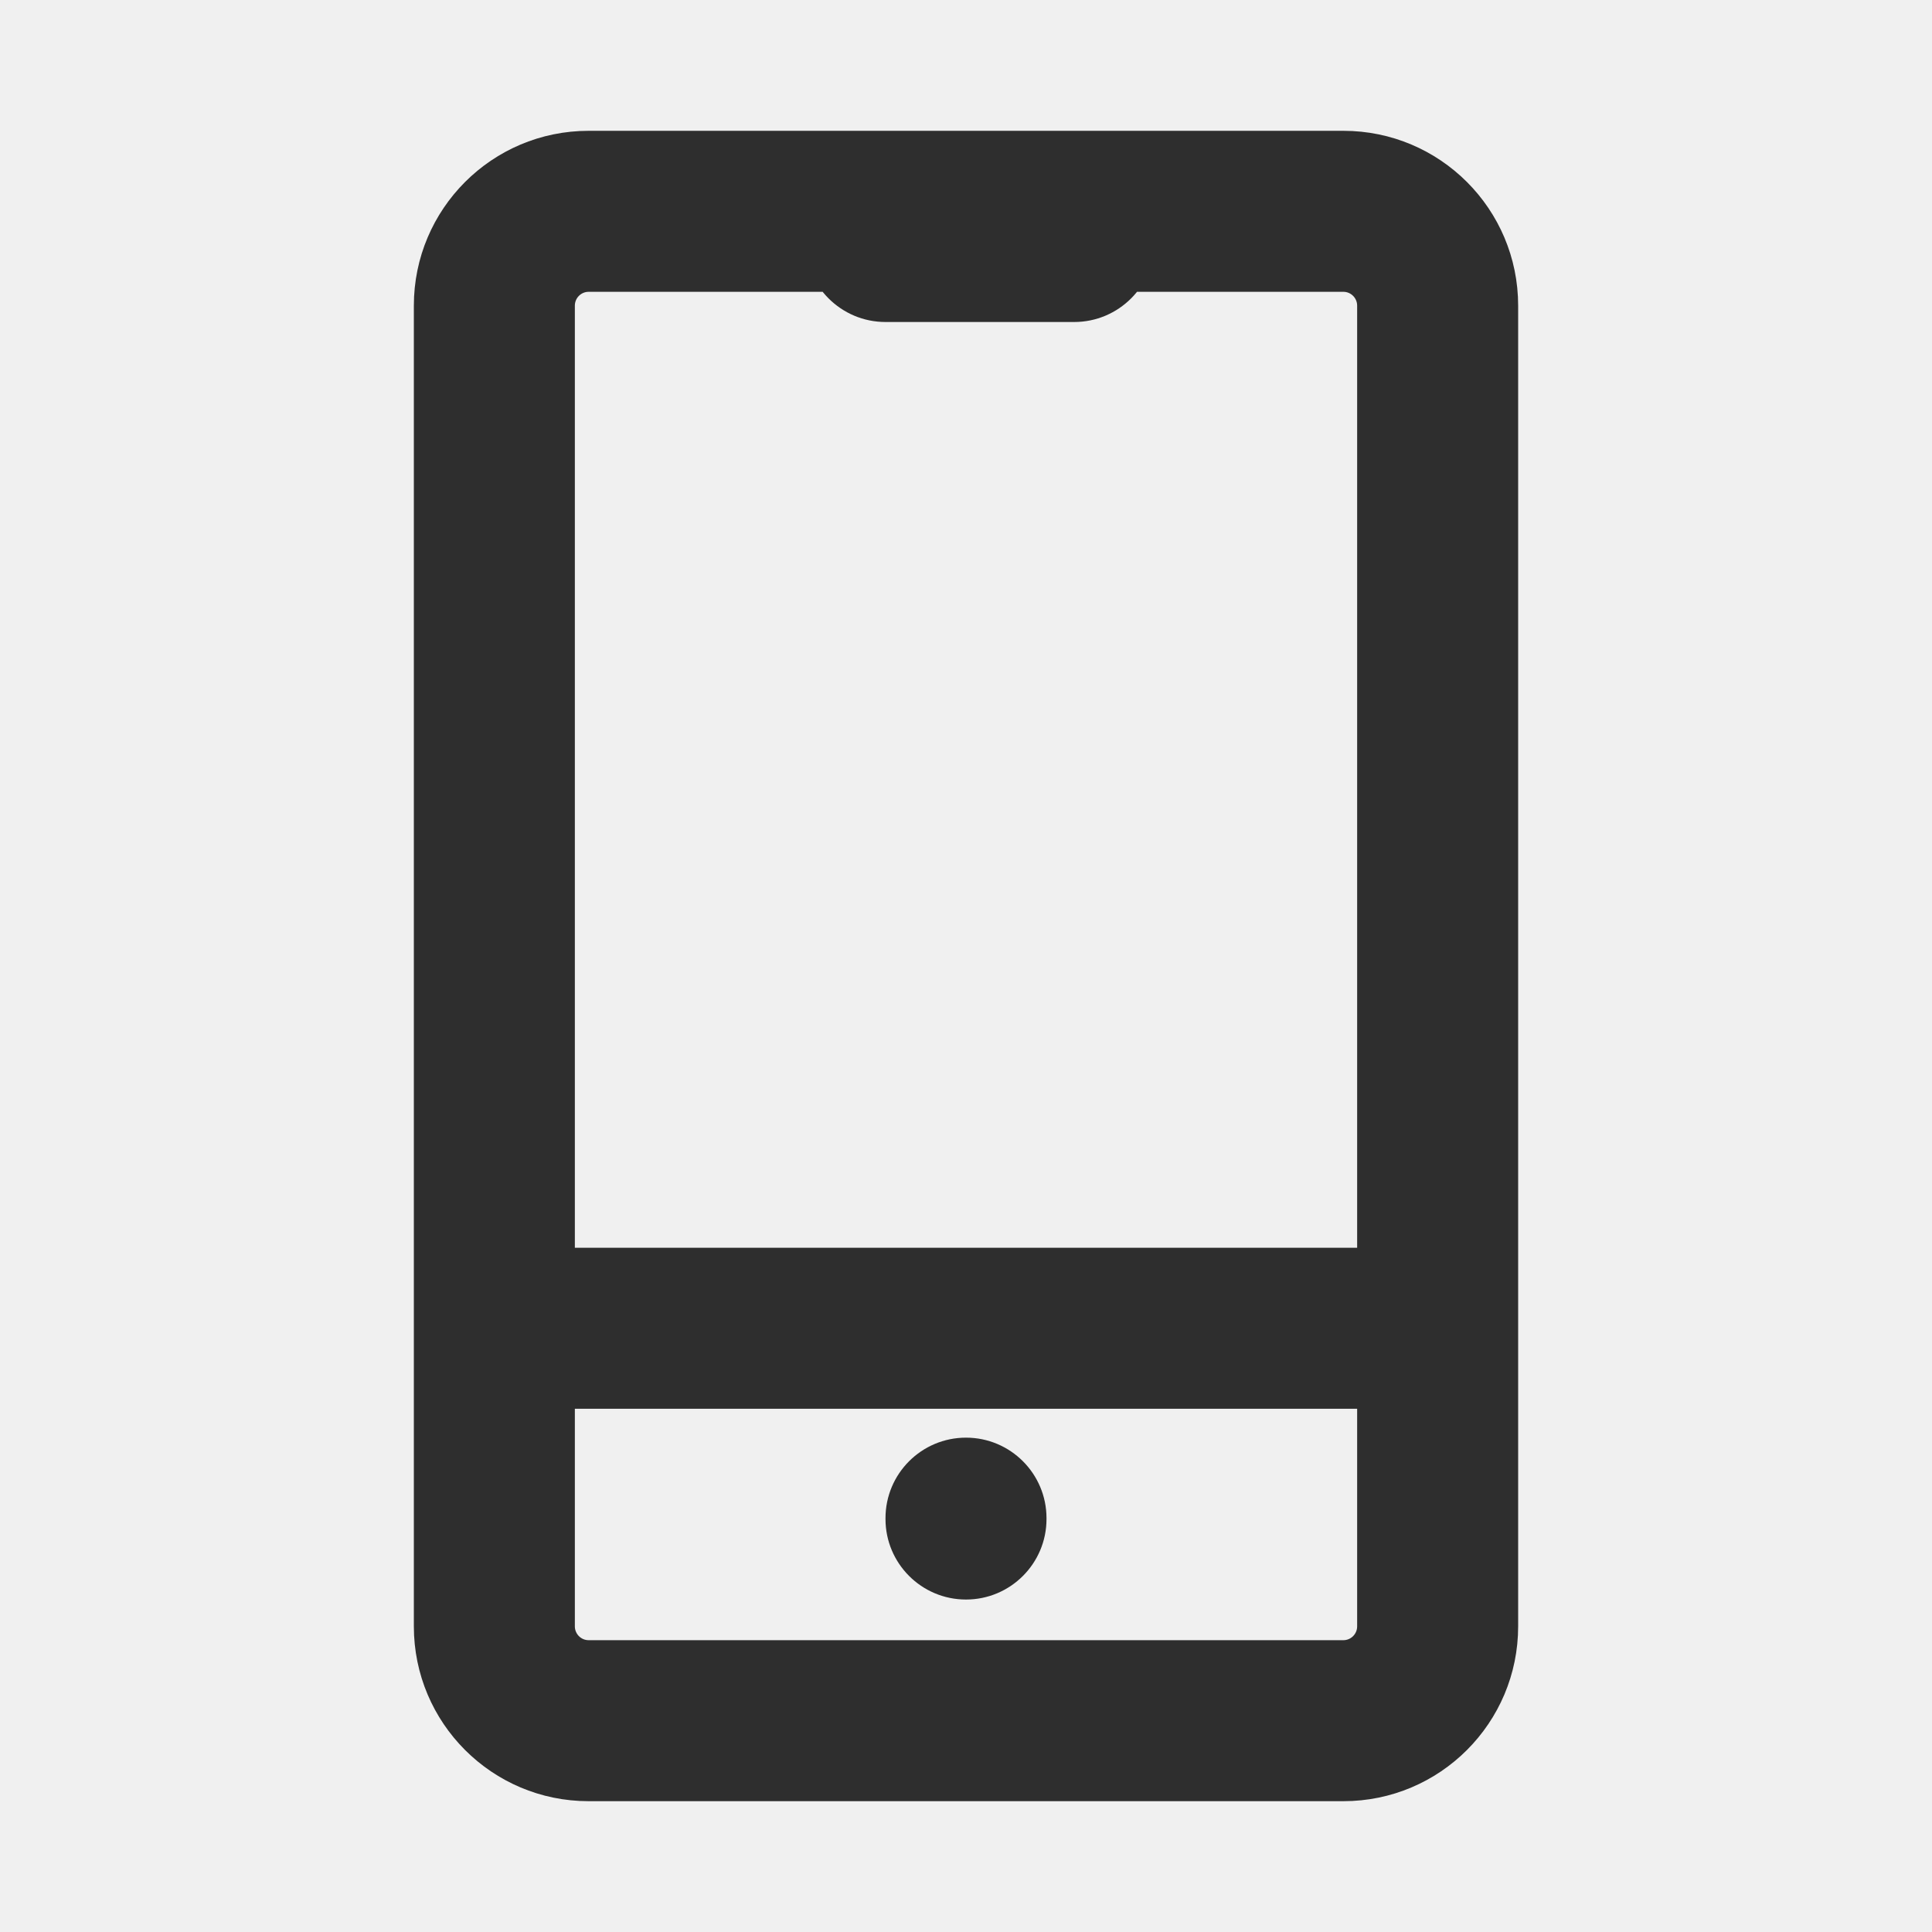
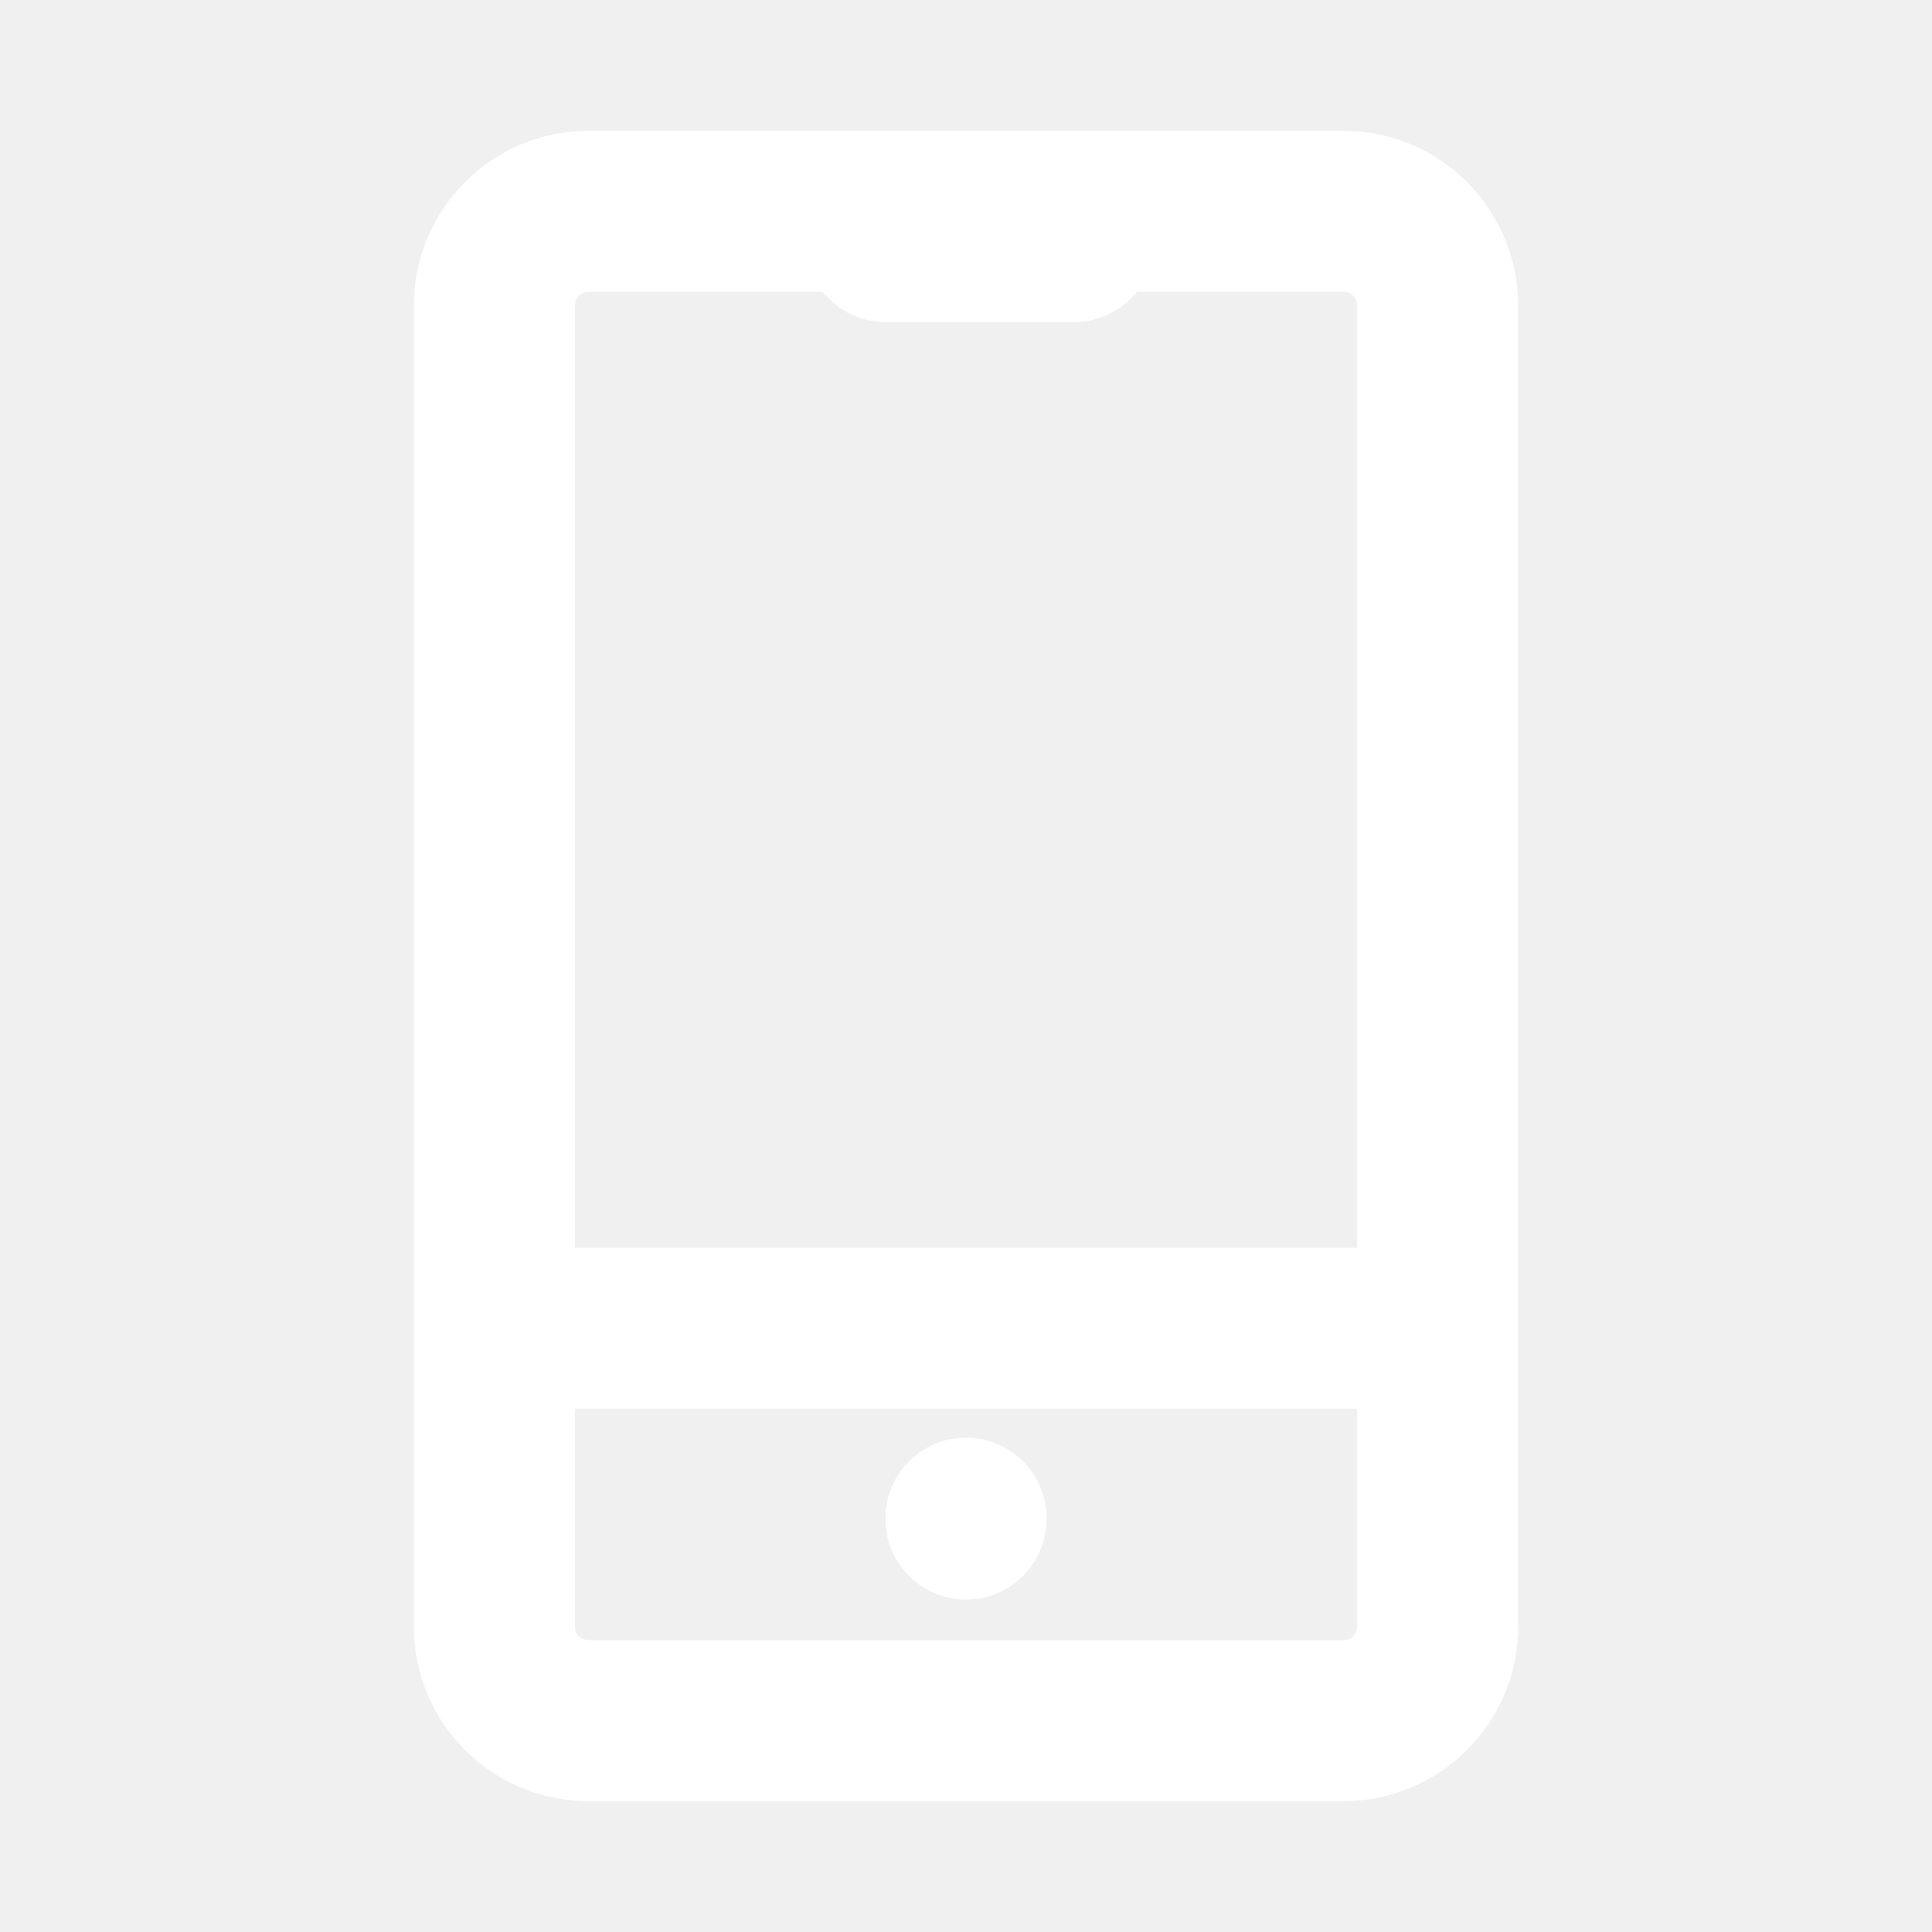
<svg xmlns="http://www.w3.org/2000/svg" width="24" height="24" viewBox="0 0 24 24" fill="none">
-   <path d="M11 2C10.448 2 10 2.448 10 3C10 3.552 10.448 4 11 4V2ZM13.344 4C13.896 4 14.344 3.552 14.344 3C14.344 2.448 13.896 2 13.344 2V4ZM13 18.859C13 18.307 12.552 17.859 12 17.859C11.448 17.859 11 18.307 11 18.859H13ZM11 18.87C11 19.422 11.448 19.87 12 19.87C12.552 19.87 13 19.422 13 18.87H11ZM7.312 3.625H16.688V1.625H7.312V3.625ZM16.688 3.625C16.782 3.625 16.859 3.702 16.859 3.797H18.859C18.859 2.597 17.887 1.625 16.688 1.625V3.625ZM16.859 3.797V20.203H18.859V3.797H16.859ZM16.859 20.203C16.859 20.298 16.782 20.375 16.688 20.375V22.375C17.887 22.375 18.859 21.403 18.859 20.203H16.859ZM16.688 20.375H7.312V22.375H16.688V20.375ZM7.312 20.375C7.218 20.375 7.141 20.298 7.141 20.203H5.141C5.141 21.403 6.113 22.375 7.312 22.375V20.375ZM7.141 20.203V3.797H5.141V20.203H7.141ZM7.141 3.797C7.141 3.702 7.218 3.625 7.312 3.625V1.625C6.113 1.625 5.141 2.597 5.141 3.797H7.141ZM11 4H13.344V2H11V4ZM11 18.859V18.87H13V18.859H11ZM6.5 17.5H17.5V15.5H6.5V17.5Z" fill="#2E2E2E" />
+   <path d="M11 2C10.448 2 10 2.448 10 3C10 3.552 10.448 4 11 4V2ZM13.344 4C13.896 4 14.344 3.552 14.344 3C14.344 2.448 13.896 2 13.344 2V4ZM13 18.859C13 18.307 12.552 17.859 12 17.859C11.448 17.859 11 18.307 11 18.859H13ZM11 18.87C11 19.422 11.448 19.87 12 19.87C12.552 19.87 13 19.422 13 18.87H11ZM7.312 3.625H16.688V1.625H7.312V3.625ZM16.688 3.625C16.782 3.625 16.859 3.702 16.859 3.797H18.859C18.859 2.597 17.887 1.625 16.688 1.625V3.625ZM16.859 3.797V20.203H18.859V3.797H16.859ZM16.859 20.203C16.859 20.298 16.782 20.375 16.688 20.375V22.375C17.887 22.375 18.859 21.403 18.859 20.203H16.859ZM16.688 20.375H7.312V22.375H16.688V20.375ZM7.312 20.375C7.218 20.375 7.141 20.298 7.141 20.203H5.141C5.141 21.403 6.113 22.375 7.312 22.375V20.375ZM7.141 20.203V3.797H5.141V20.203H7.141ZM7.141 3.797C7.141 3.702 7.218 3.625 7.312 3.625V1.625C6.113 1.625 5.141 2.597 5.141 3.797H7.141ZM11 4H13.344V2H11V4ZM11 18.859V18.87H13V18.859H11ZM6.5 17.5H17.5V15.5H6.5V17.5Z" fill="#ffffff" />
</svg>
